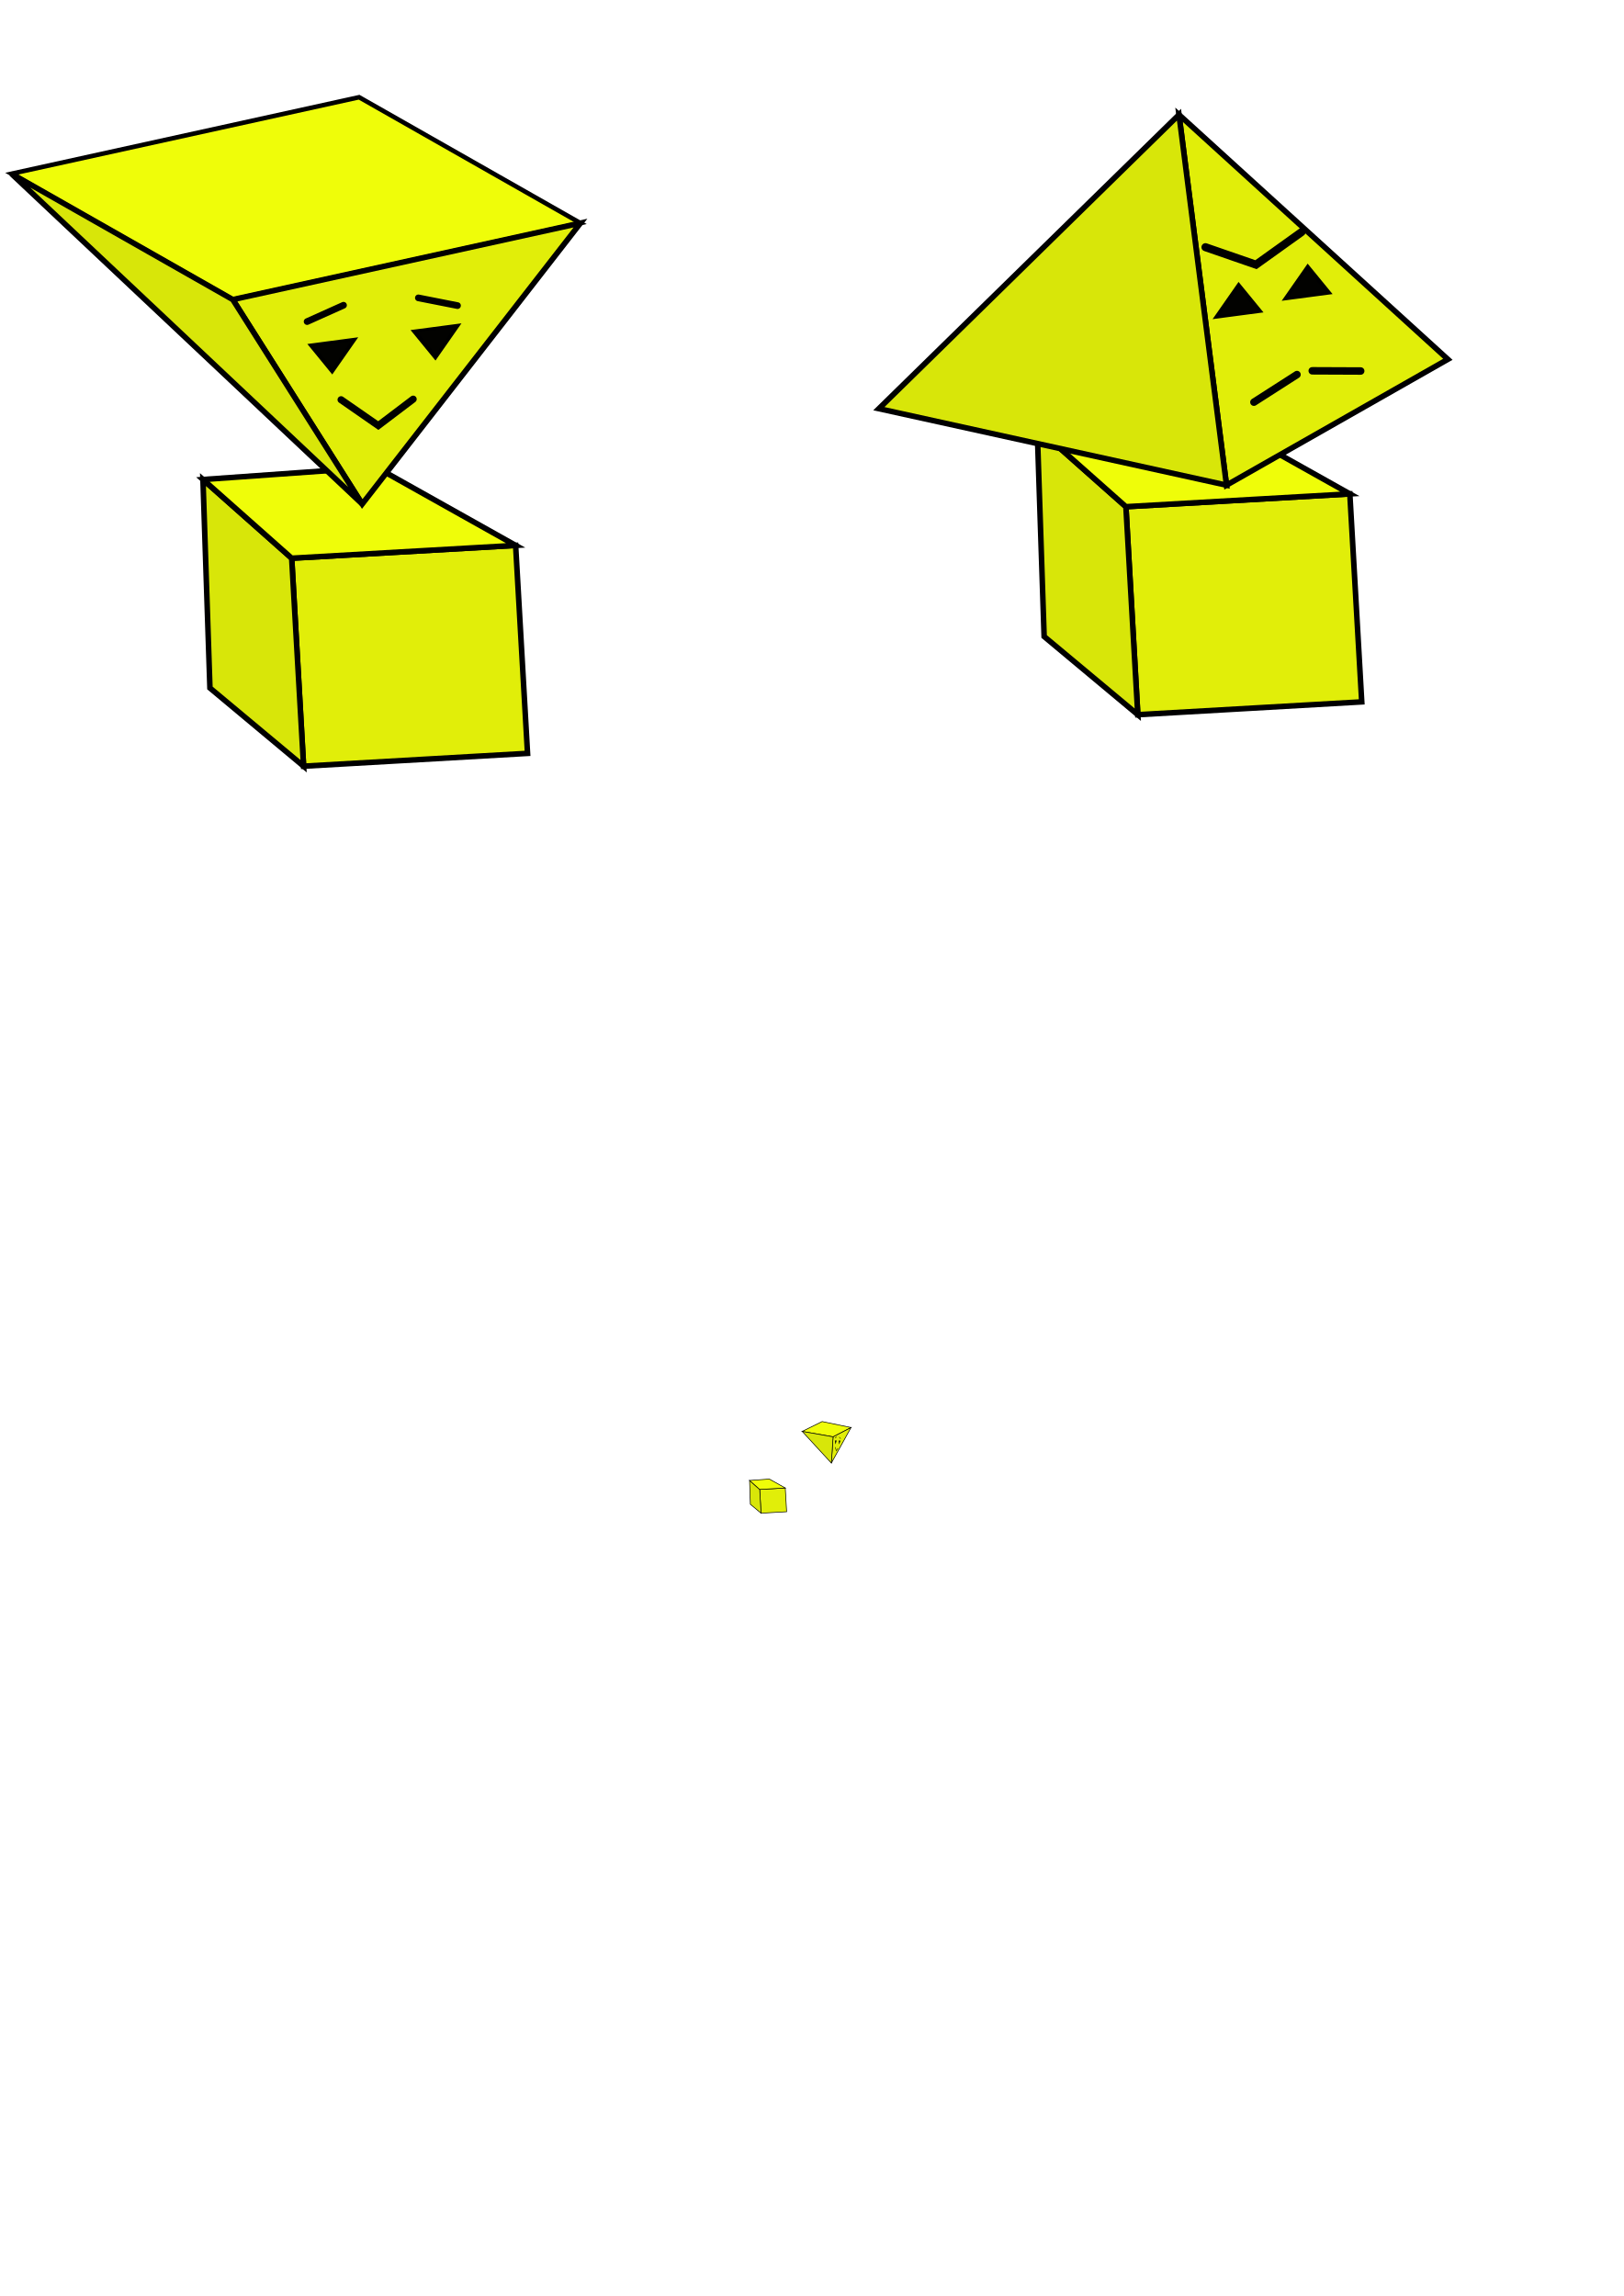
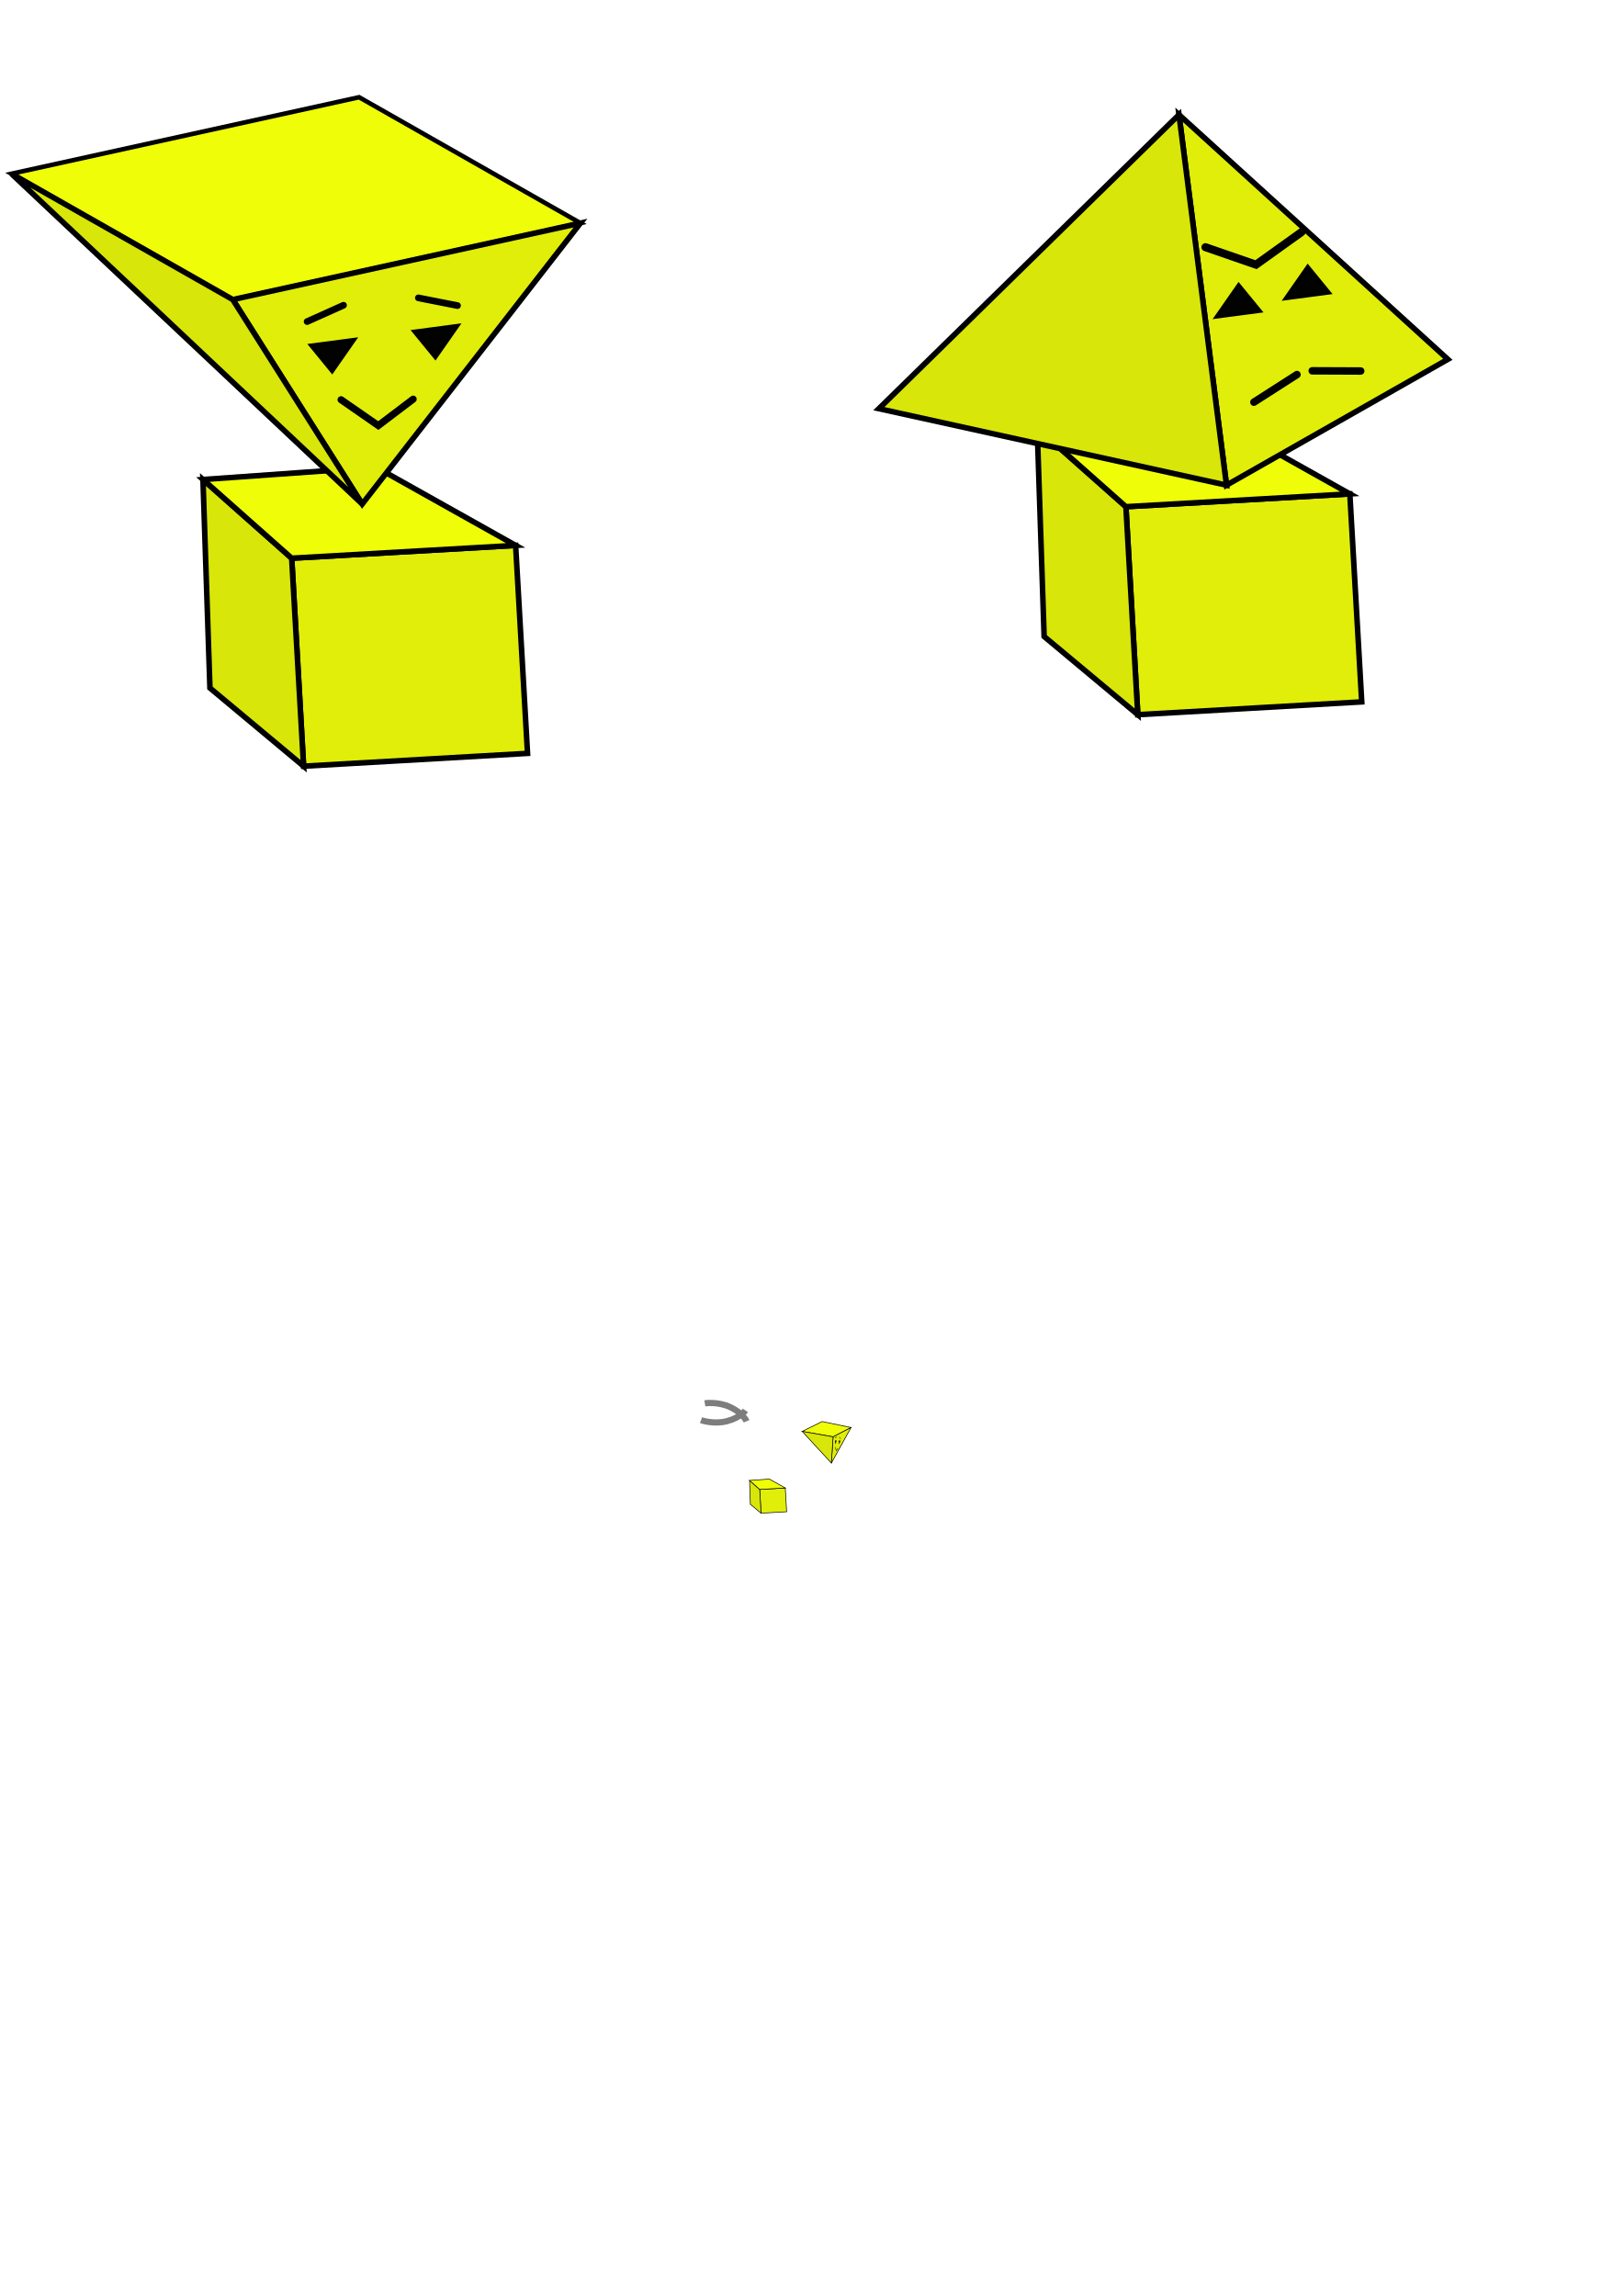
<svg xmlns="http://www.w3.org/2000/svg" width="210mm" height="297mm" viewBox="0 0 210 297" version="1.1" id="svg5">
  <defs id="defs2" />
  <g id="layer1">
    <rect style="font-variation-settings:normal;opacity:1;vector-effect:none;fill:#e1ee09;fill-opacity:1;stroke:#000000;stroke-width:0.718;stroke-linecap:butt;stroke-linejoin:miter;stroke-miterlimit:4;stroke-dasharray:none;stroke-dashoffset:0;stroke-opacity:1;-inkscape-stroke:none;stop-color:#000000;stop-opacity:1" id="rect3715" width="29.01" height="26.948" x="33.537" y="74.245" transform="rotate(-3.276377)" />
    <path style="font-variation-settings:normal;opacity:1;vector-effect:none;fill:#d8e609;fill-opacity:1;stroke:#000000;stroke-width:0.718;stroke-linecap:butt;stroke-linejoin:miter;stroke-miterlimit:4;stroke-dasharray:none;stroke-dashoffset:0;stroke-opacity:1;-inkscape-stroke:none;stop-color:#000000;stop-opacity:1" d="M 39.265,99.111 27.151,88.997 26.249,62.028 37.725,72.207 Z" id="path4467" />
    <path style="font-variation-settings:normal;opacity:1;vector-effect:none;fill:#effd09;fill-opacity:1;stroke:#000000;stroke-width:0.718;stroke-linecap:butt;stroke-linejoin:miter;stroke-miterlimit:4;stroke-dasharray:none;stroke-dashoffset:0;stroke-opacity:1;-inkscape-stroke:none;stop-color:#000000;stop-opacity:1" d="M 26.249,62.028 48.649,60.434 66.688,70.549 37.725,72.207 Z" id="path4469" />
    <rect style="font-variation-settings:normal;vector-effect:none;fill:#e1ee09;fill-opacity:1;stroke:#000000;stroke-width:0.718;stroke-linecap:butt;stroke-linejoin:miter;stroke-miterlimit:4;stroke-dasharray:none;stroke-dashoffset:0;stroke-opacity:1;-inkscape-stroke:none;stop-color:#000000" id="rect3715-6" width="29.01" height="26.948" x="141.633" y="73.761" transform="rotate(-3.276377)" />
    <path style="font-variation-settings:normal;vector-effect:none;fill:#d8e609;fill-opacity:1;stroke:#000000;stroke-width:0.718;stroke-linecap:butt;stroke-linejoin:miter;stroke-miterlimit:4;stroke-dasharray:none;stroke-dashoffset:0;stroke-opacity:1;-inkscape-stroke:none;stop-color:#000000" d="m 147.157,92.449 -12.115,-10.113 -0.901,-26.97 11.476,10.18 z" id="path4467-2" />
    <path style="font-variation-settings:normal;vector-effect:none;fill:#effd09;fill-opacity:1;stroke:#000000;stroke-width:0.718;stroke-linecap:butt;stroke-linejoin:miter;stroke-miterlimit:4;stroke-dasharray:none;stroke-dashoffset:0;stroke-opacity:1;-inkscape-stroke:none;stop-color:#000000" d="m 134.141,55.366 22.4,-1.594 18.039,10.115 -28.962,1.658 z" id="path4469-6" />
    <rect style="fill:#effd09;fill-opacity:1;stroke:#000000;stroke-width:0.878;stroke-dasharray:none;stop-color:#000000" id="rect441" width="46.039" height="32.933" x="-28.076" y="33.249" transform="matrix(0.9766268,-0.2149423,0.8692514,0.4943703,0,0)" />
    <path style="font-variation-settings:normal;opacity:1;vector-effect:none;fill:#e1ee09;fill-opacity:1;stroke:#000000;stroke-width:0.718;stroke-linecap:butt;stroke-linejoin:miter;stroke-miterlimit:4;stroke-dasharray:none;stroke-dashoffset:0;stroke-opacity:1;-inkscape-stroke:none;stop-color:#000000;stop-opacity:1" d="m 30.109,38.753 16.737,26.446 28.227,-36.341 z" id="path2504" />
    <path style="font-variation-settings:normal;opacity:1;vector-effect:none;fill:#d8e609;fill-opacity:1;stroke:#000000;stroke-width:0.718;stroke-linecap:butt;stroke-linejoin:miter;stroke-miterlimit:4;stroke-dasharray:none;stroke-dashoffset:0;stroke-opacity:1;-inkscape-stroke:none;stop-color:#000000;stop-opacity:1" d="M 46.846,65.198 1.482,22.472 30.109,38.753 Z" id="path2506" />
    <path style="font-variation-settings:normal;opacity:1;vector-effect:none;fill:#020200;fill-opacity:1;stroke:#000000;stroke-width:0.718;stroke-linecap:butt;stroke-linejoin:miter;stroke-miterlimit:4;stroke-dasharray:none;stroke-dashoffset:0;stroke-opacity:1;-inkscape-stroke:none;stop-color:#000000;stop-opacity:1" id="path2601" d="m 28.992,85.467 -3.99,-6.309 7.464,-0.298 z" transform="matrix(0.7544403,-0.07653304,-0.03908048,0.5841404,24.44719,0.3177099)" />
    <path style="font-variation-settings:normal;opacity:1;vector-effect:none;fill:#020200;fill-opacity:1;stroke:#000000;stroke-width:0.718;stroke-linecap:butt;stroke-linejoin:miter;stroke-miterlimit:4;stroke-dasharray:none;stroke-dashoffset:0;stroke-opacity:1;-inkscape-stroke:none;stop-color:#000000;stop-opacity:1" id="path2759" d="m 28.992,85.467 -3.99,-6.309 7.464,-0.298 z" transform="matrix(0.7544403,-0.07653304,-0.03908048,0.5841404,37.79746,-1.48418)" />
    <path style="fill:none;stroke:#000000;stroke-width:0.865;stroke-linecap:round;stroke-linejoin:miter;stroke-dasharray:none;stroke-opacity:1" d="m 39.72,41.598 4.708,-2.114" id="path3517" />
    <path style="fill:none;stroke:#000000;stroke-width:0.865;stroke-linecap:round;stroke-linejoin:miter;stroke-dasharray:none;stroke-opacity:1" d="M 59.172,39.531 54.109,38.531" id="path3519" />
    <path id="path3523" style="opacity:1;fill:none;stroke:#000000;stroke-width:0.915;stroke-linecap:round;stroke-opacity:1;stop-color:#000000;stop-opacity:1" d="m 44.11,51.706 4.817,3.343 4.509,-3.417" />
    <rect style="font-variation-settings:normal;vector-effect:none;fill:#e1ee09;fill-opacity:1;stroke:#000000;stroke-width:0.082;stroke-linecap:butt;stroke-linejoin:miter;stroke-miterlimit:4;stroke-dasharray:none;stroke-dashoffset:0;stroke-opacity:1;-inkscape-stroke:none;stop-color:#000000" id="rect3715-1" width="3.313" height="3.078" x="87.083" y="197.968" transform="rotate(-3.276377)" />
    <path style="font-variation-settings:normal;vector-effect:none;fill:#d8e609;fill-opacity:1;stroke:#000000;stroke-width:0.082;stroke-linecap:butt;stroke-linejoin:miter;stroke-miterlimit:4;stroke-dasharray:none;stroke-dashoffset:0;stroke-opacity:1;-inkscape-stroke:none;stop-color:#000000" d="m 98.431,195.741 -1.384,-1.155 -0.103,-3.08 1.311,1.163 z" id="path4467-8" />
    <path style="font-variation-settings:normal;vector-effect:none;fill:#effd09;fill-opacity:1;stroke:#000000;stroke-width:0.082;stroke-linecap:butt;stroke-linejoin:miter;stroke-miterlimit:4;stroke-dasharray:none;stroke-dashoffset:0;stroke-opacity:1;-inkscape-stroke:none;stop-color:#000000" d="m 96.945,191.505 2.558,-0.182 2.06,1.155 -3.308,0.189 z" id="path4469-7" />
    <path id="rect441-9" style="fill:#effd09;stroke:#000000;stroke-width:0.082;stop-color:#000000" d="m 110.067,184.658 -3.735,-0.775 -2.583,1.274 3.999,0.706 z" />
    <path style="font-variation-settings:normal;vector-effect:none;fill:#e1ee09;fill-opacity:1;stroke:#000000;stroke-width:0.082;stroke-linecap:butt;stroke-linejoin:miter;stroke-miterlimit:4;stroke-dasharray:none;stroke-dashoffset:0;stroke-opacity:1;-inkscape-stroke:none;stop-color:#000000" d="m 107.749,185.863 -0.227,3.394 2.545,-4.598 z" id="path2504-2" />
    <path style="font-variation-settings:normal;vector-effect:none;fill:#d8e609;fill-opacity:1;stroke:#000000;stroke-width:0.082;stroke-linecap:butt;stroke-linejoin:miter;stroke-miterlimit:4;stroke-dasharray:none;stroke-dashoffset:0;stroke-opacity:1;-inkscape-stroke:none;stop-color:#000000" d="m 107.522,189.257 -3.772,-4.1 3.999,0.706 z" id="path2506-0" />
    <path style="font-variation-settings:normal;vector-effect:none;fill:#020200;fill-opacity:1;stroke:#000000;stroke-width:0.718;stroke-linecap:butt;stroke-linejoin:miter;stroke-miterlimit:4;stroke-dasharray:none;stroke-dashoffset:0;stroke-opacity:1;-inkscape-stroke:none;stop-color:#000000" id="path2601-2" d="m 28.992,85.467 -3.99,-6.309 7.464,-0.298 z" transform="matrix(0.02713954,0.0033178,-0.00895246,0.06443464,108.0214,181.185)" />
    <path style="font-variation-settings:normal;vector-effect:none;fill:#020200;fill-opacity:1;stroke:#000000;stroke-width:0.718;stroke-linecap:butt;stroke-linejoin:miter;stroke-miterlimit:4;stroke-dasharray:none;stroke-dashoffset:0;stroke-opacity:1;-inkscape-stroke:none;stop-color:#000000" id="path2759-3" d="m 28.992,85.467 -3.99,-6.309 7.464,-0.298 z" transform="matrix(0.02713954,0.0033178,-0.00895246,0.06443464,108.5074,181.1938)" />
    <path style="fill:none;stroke:#000000;stroke-width:0.055;stroke-linecap:round;stroke-linejoin:miter;stroke-dasharray:none;stroke-opacity:1" d="m 108.014,186.022 0.191,-0.161" id="path3517-7" />
    <path style="fill:none;stroke:#000000;stroke-width:0.055;stroke-linecap:round;stroke-linejoin:miter;stroke-dasharray:none;stroke-opacity:1" d="m 108.715,186.097 -0.162,-0.191" id="path3519-5" />
    <path id="path3523-9" style="fill:none;stroke:#000000;stroke-width:0.058;stroke-linecap:round;stroke-opacity:1;stop-color:#000000" d="m 108.034,187.216 0.123,0.448 0.201,-0.31" />
    <path style="font-variation-settings:normal;vector-effect:none;fill:#e1ee09;fill-opacity:1;stroke:#000000;stroke-width:0.718;stroke-linecap:butt;stroke-linejoin:miter;stroke-miterlimit:4;stroke-dasharray:none;stroke-dashoffset:0;stroke-opacity:1;-inkscape-stroke:none;stop-color:#000000" d="m 158.63,62.76 -6.147,-47.923 34.774,31.642 z" id="path2504-3" />
    <path style="font-variation-settings:normal;vector-effect:none;fill:#d8e609;fill-opacity:1;stroke:#000000;stroke-width:0.718;stroke-linecap:butt;stroke-linejoin:miter;stroke-miterlimit:4;stroke-dasharray:none;stroke-dashoffset:0;stroke-opacity:1;-inkscape-stroke:none;stop-color:#000000" d="m 152.483,14.836 -38.817,38.028 44.963,9.896 z" id="path2506-5" />
    <path style="font-variation-settings:normal;vector-effect:none;fill:#020200;fill-opacity:1;stroke:#000000;stroke-width:0.718;stroke-linecap:butt;stroke-linejoin:miter;stroke-miterlimit:4;stroke-dasharray:none;stroke-dashoffset:0;stroke-opacity:1;-inkscape-stroke:none;stop-color:#000000" id="path2601-6" d="m 28.992,85.467 -3.99,-6.309 7.464,-0.298 z" transform="matrix(-0.7544403,0.07653304,0.03908048,-0.5841404,187.649,82.2222)" />
    <path style="font-variation-settings:normal;vector-effect:none;fill:#020200;fill-opacity:1;stroke:#000000;stroke-width:0.718;stroke-linecap:butt;stroke-linejoin:miter;stroke-miterlimit:4;stroke-dasharray:none;stroke-dashoffset:0;stroke-opacity:1;-inkscape-stroke:none;stop-color:#000000" id="path2759-2" d="m 28.992,85.467 -3.99,-6.309 7.464,-0.298 z" transform="matrix(-0.7544403,0.07653304,0.03908048,-0.5841404,178.7137,84.5911)" />
    <path style="fill:none;stroke:#000000;stroke-width:0.968;stroke-linecap:round;stroke-linejoin:miter;stroke-dasharray:none;stroke-opacity:1" d="m 175.983,47.992 -6.265,-0.026" id="path3517-9" />
    <path style="fill:none;stroke:#000000;stroke-width:0.968;stroke-linecap:round;stroke-linejoin:miter;stroke-dasharray:none;stroke-opacity:1" d="m 162.173,52.023 5.57,-3.571" id="path3519-1" />
    <path id="path3523-2" style="fill:none;stroke:#000000;stroke-width:1.042;stroke-linecap:round;stroke-opacity:1;stop-color:#000000" d="m 168.332,30.019 -5.893,4.218 -6.53,-2.261" />
+     <path style="fill:none;stroke:#7d7d7d;stroke-width:0.802;stroke-linecap:butt;stroke-linejoin:miter;stroke-dasharray:none;stroke-opacity:1" d="m 90.667,183.705 c 0,0 1.619,0.585 3.364,0.128 1.744,-0.457 2.377,-1.386 2.377,-1.386" id="path594" />
+     <path style="fill:none;stroke:#7d7d7d;stroke-width:0.802;stroke-linecap:butt;stroke-linejoin:miter;stroke-dasharray:none;stroke-opacity:1" d="m 91.159,181.528 c 0,0 1.701,-0.269 3.327,0.51 1.626,0.778 2.073,1.81 2.073,1.81" id="path1150" />
  </g>
</svg>
